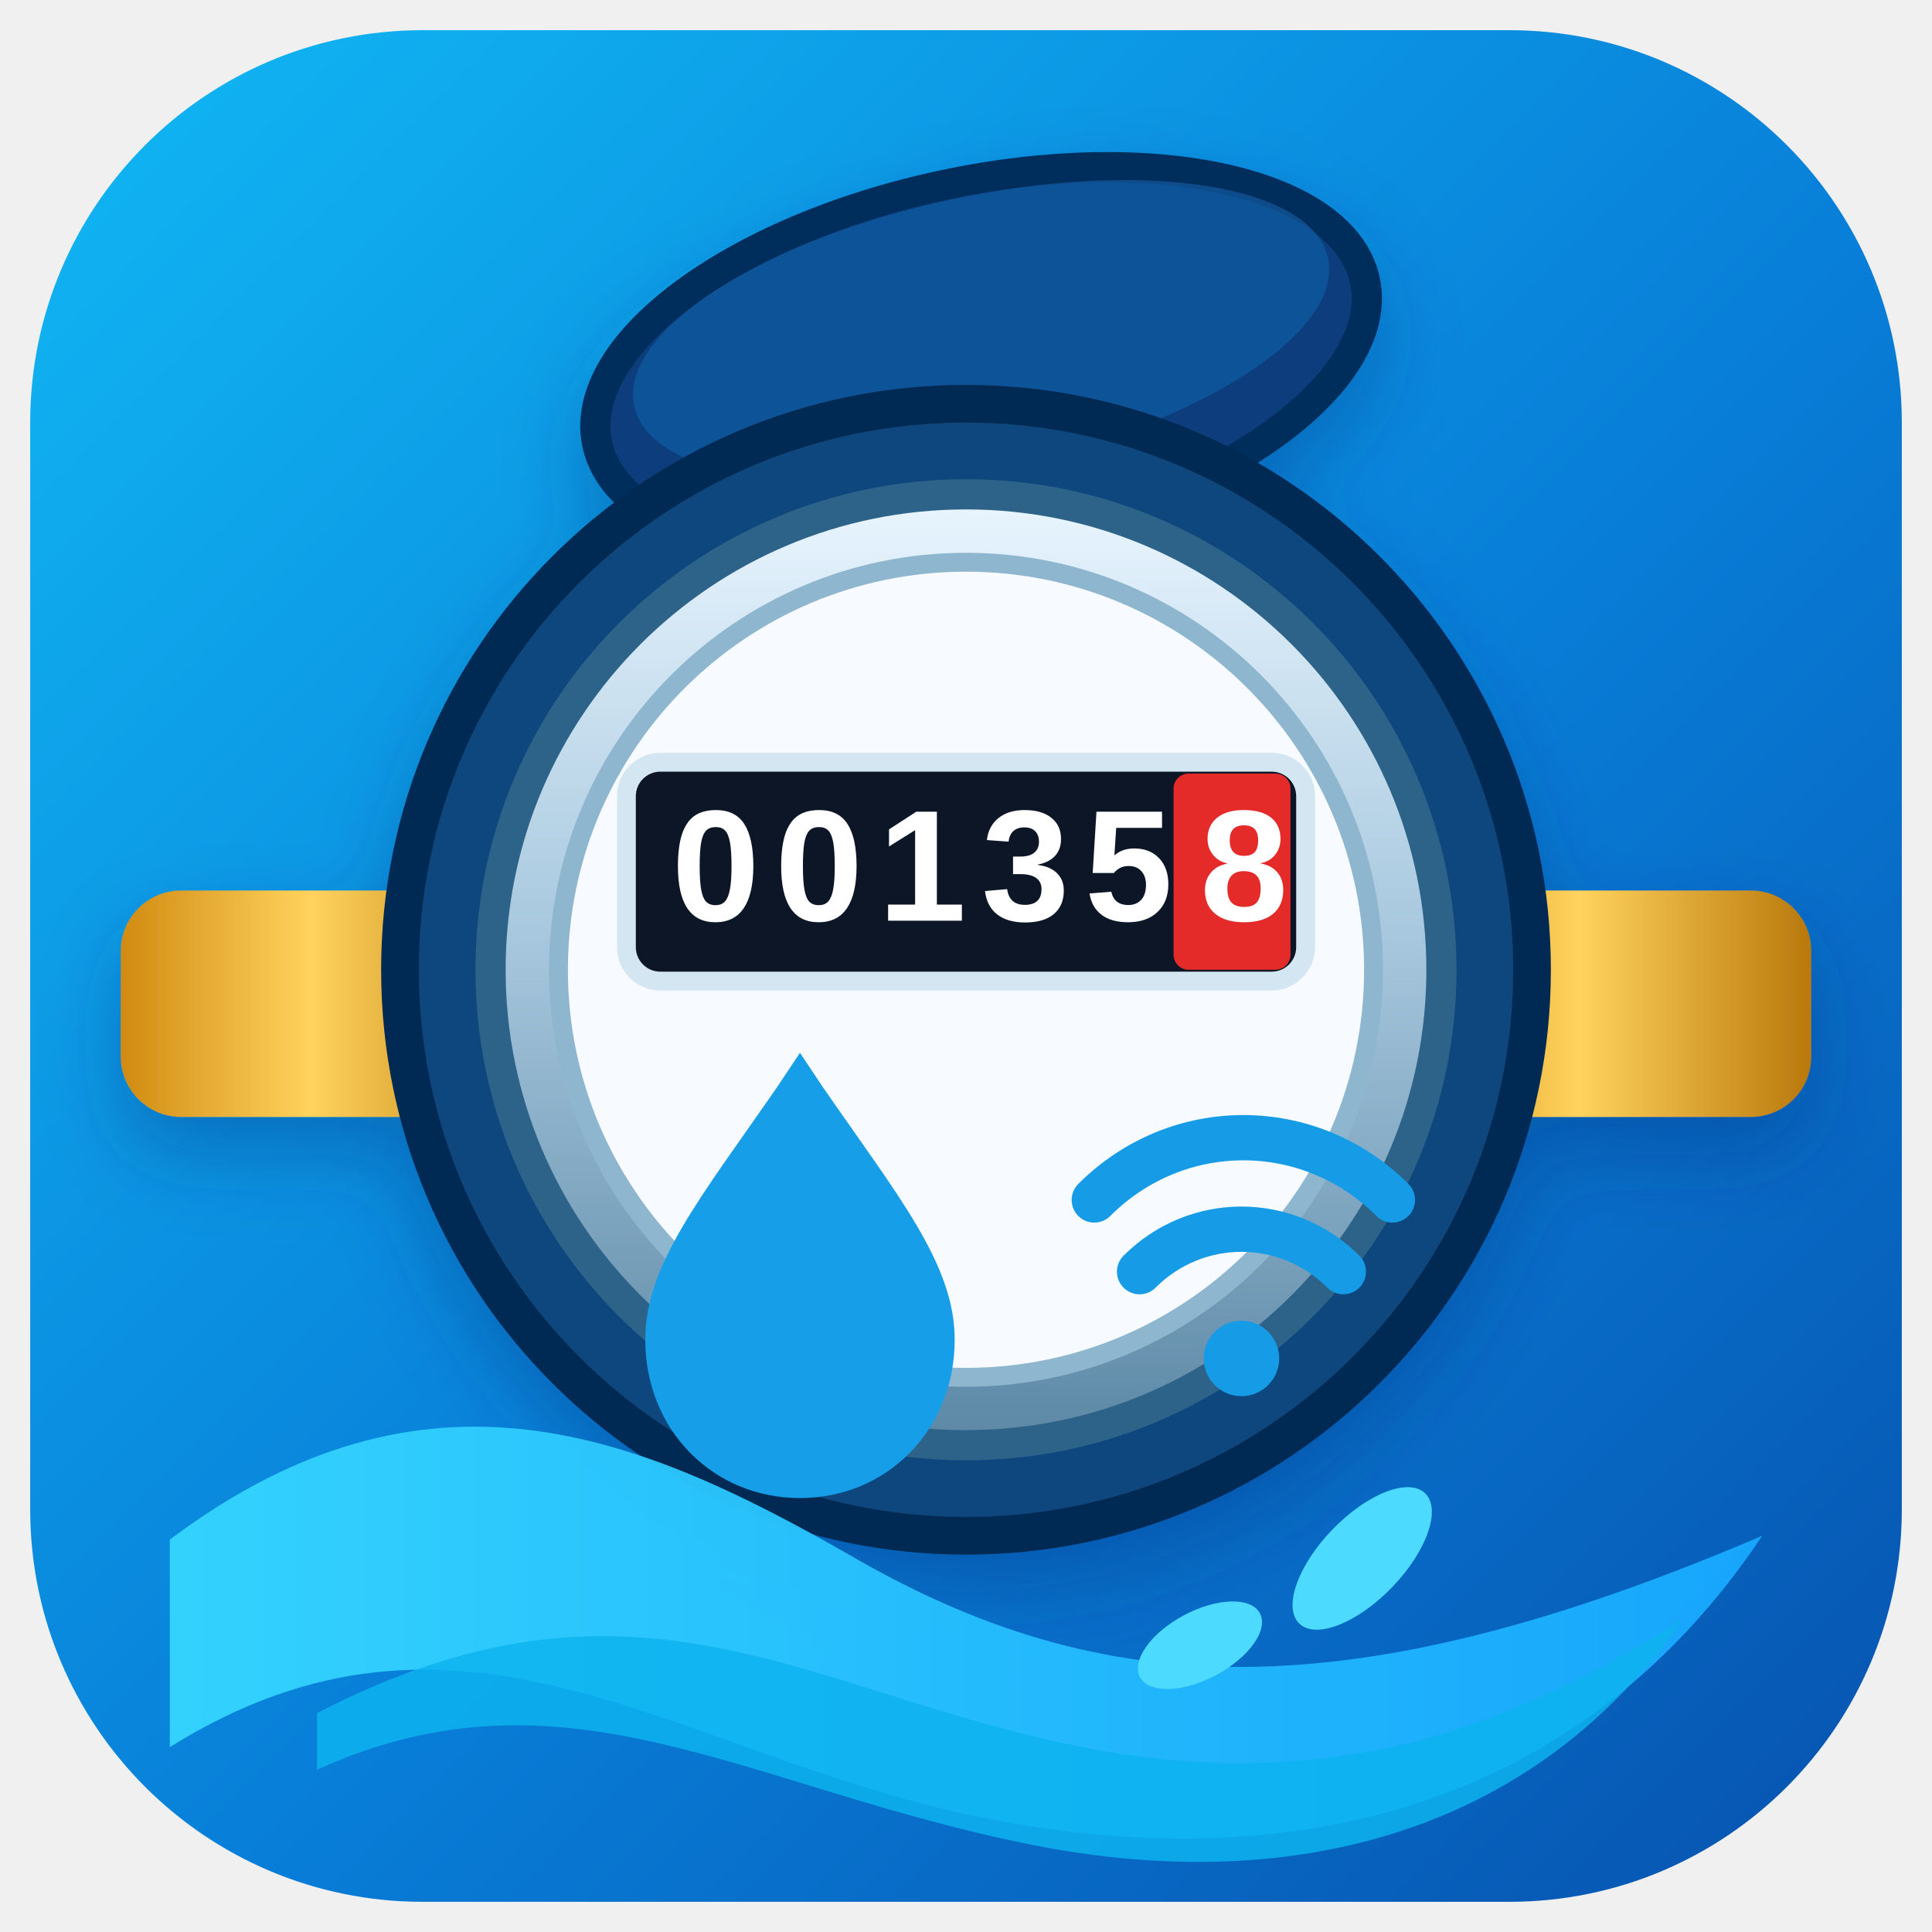
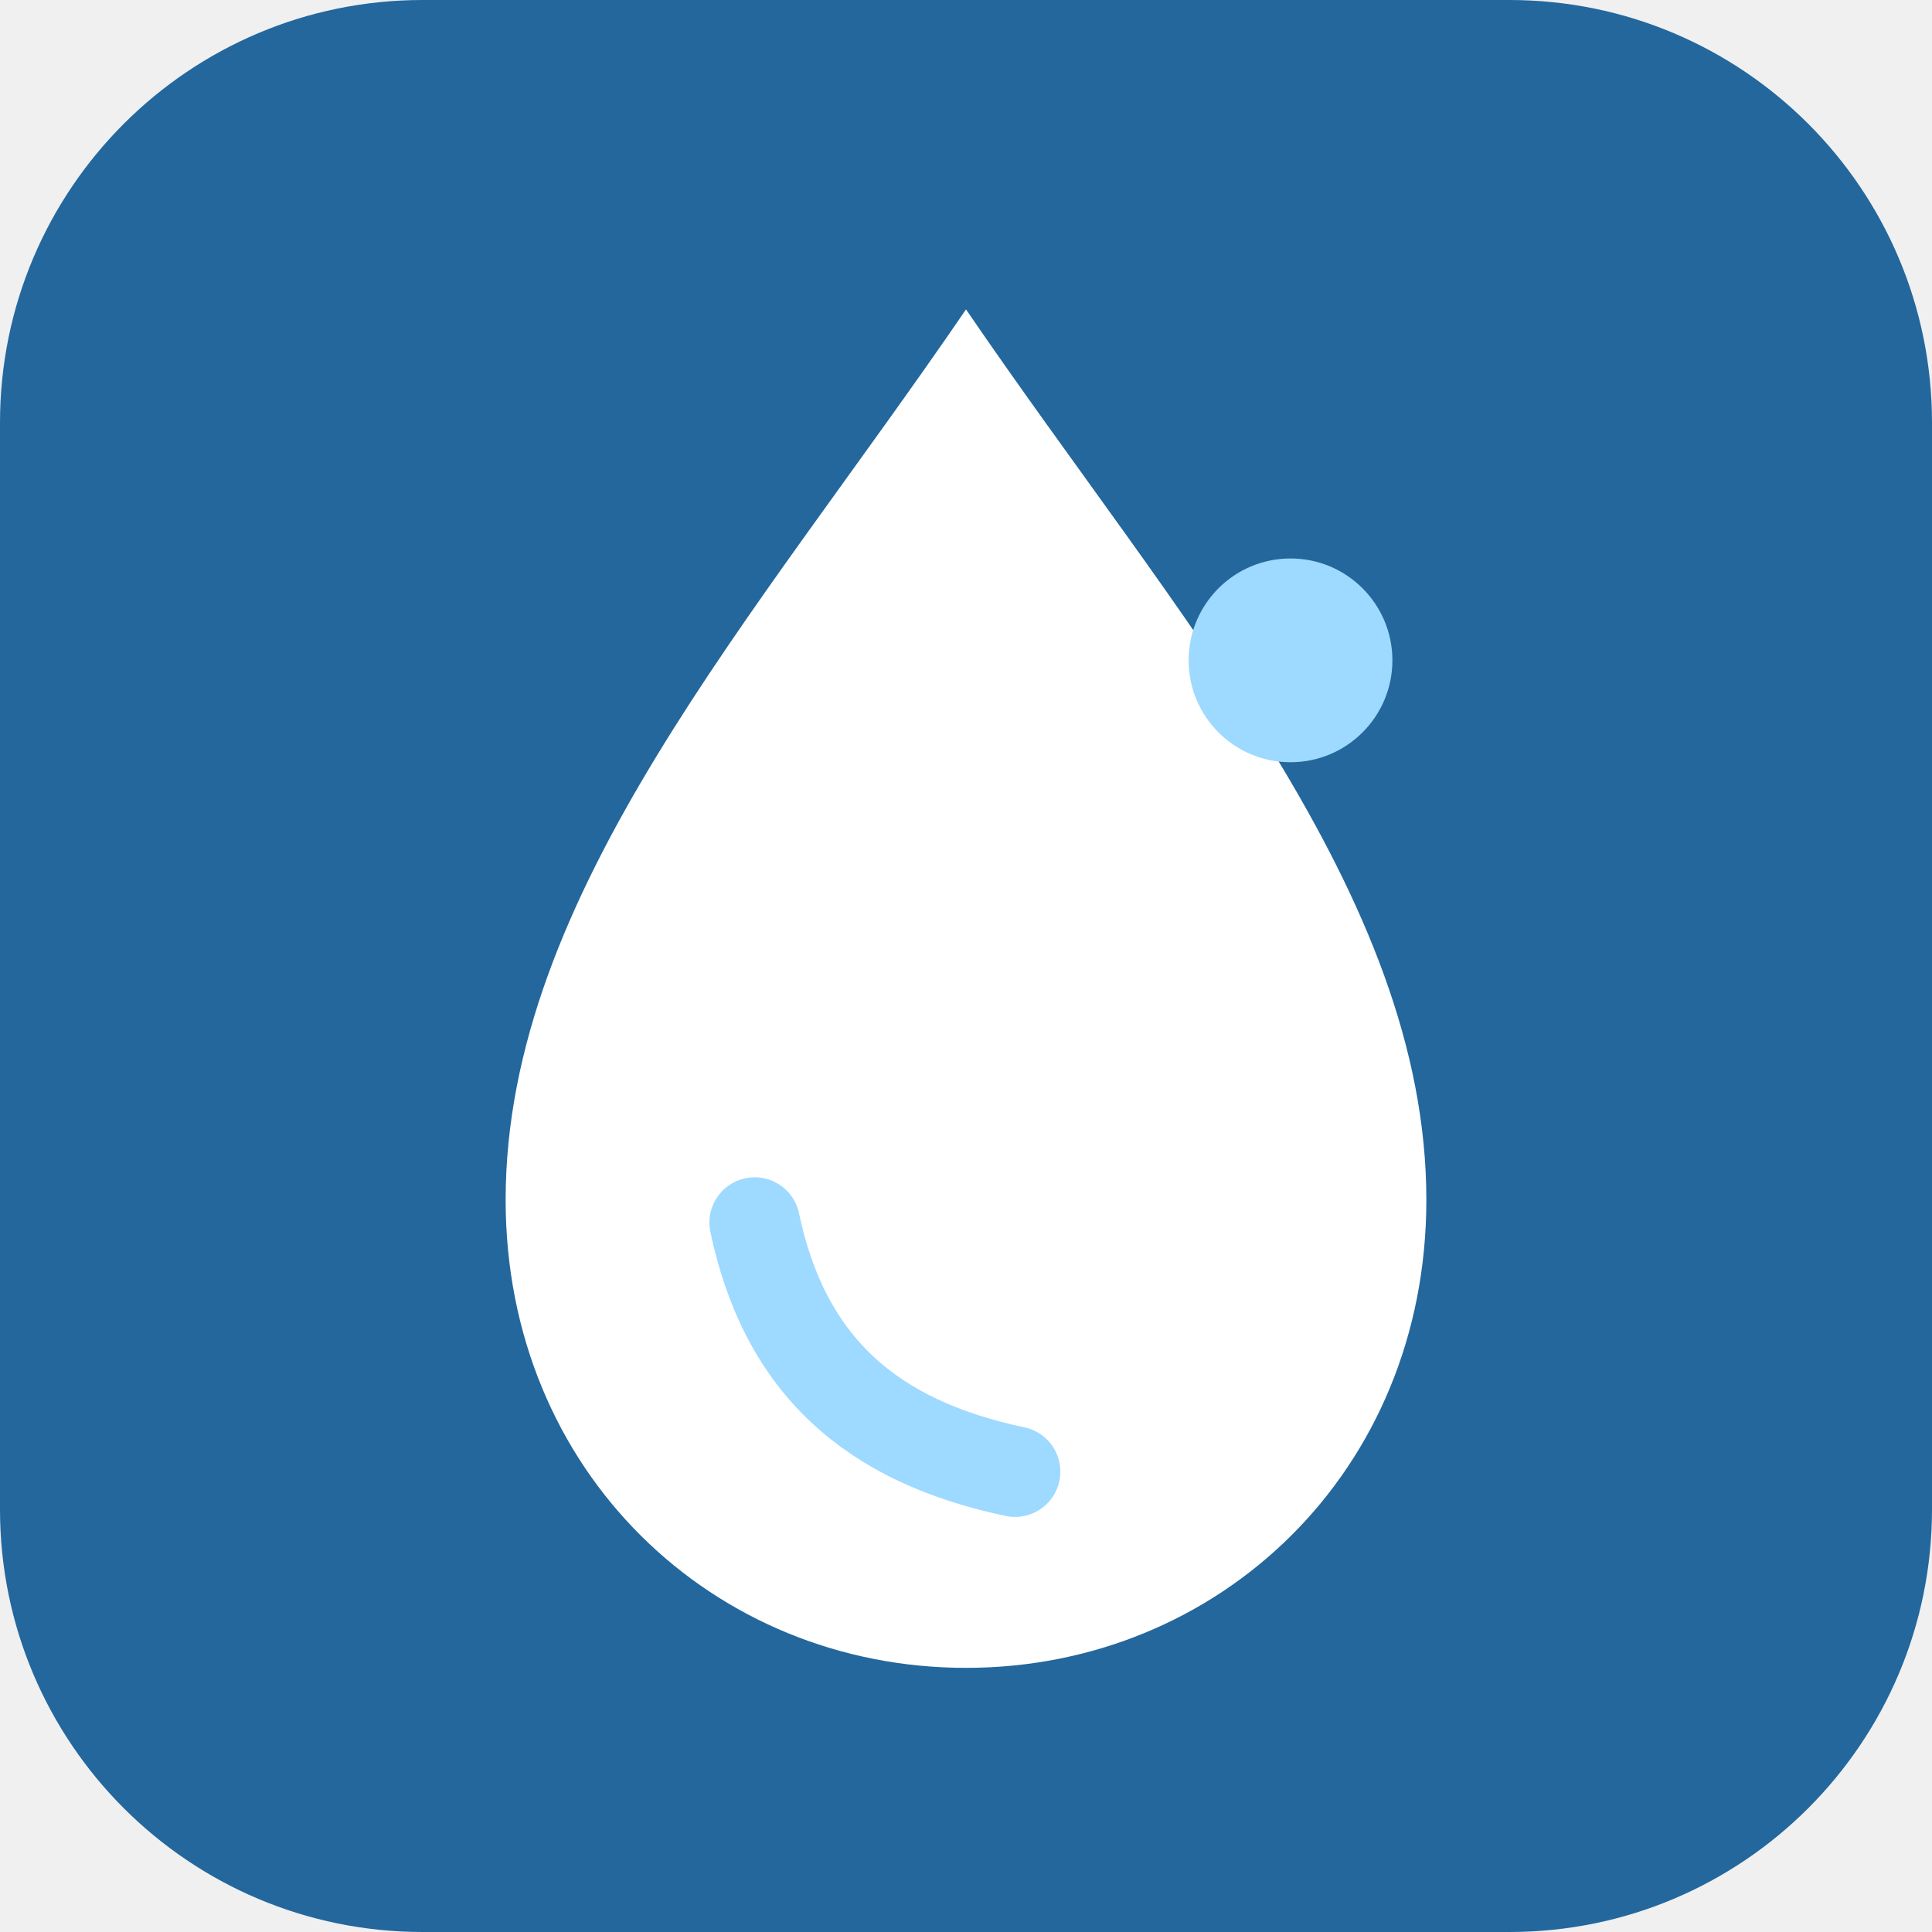
<svg xmlns="http://www.w3.org/2000/svg" viewBox="0 0 512 512">
-   <defs>
-     <linearGradient id="bg" x1="0" y1="0" x2="1" y2="1">
-       <stop offset="0" stop-color="#11b8f4" />
-       <stop offset="0.55" stop-color="#087ed8" />
-       <stop offset="1" stop-color="#0752ae" />
-     </linearGradient>
-     <linearGradient id="metal" x1="0" y1="0" x2="0" y2="1">
-       <stop offset="0" stop-color="#eaf6ff" />
-       <stop offset="0.45" stop-color="#a9c9df" />
-       <stop offset="1" stop-color="#5b87a5" />
-     </linearGradient>
-     <linearGradient id="gold" x1="0" y1="0" x2="1" y2="0">
-       <stop offset="0" stop-color="#d18b12" />
-       <stop offset="0.45" stop-color="#ffd35d" />
-       <stop offset="1" stop-color="#b9780c" />
-     </linearGradient>
-     <linearGradient id="wave" x1="0" y1="0" x2="1" y2="0">
-       <stop offset="0" stop-color="#35d6ff" />
-       <stop offset="1" stop-color="#18a9ff" />
-     </linearGradient>
-     <filter id="shadow" x="-30%" y="-30%" width="160%" height="160%">
-       <feDropShadow dx="0" dy="10" stdDeviation="10" flood-color="#003b7c" flood-opacity="0.35" />
-     </filter>
-   </defs>
-   <rect x="8" y="8" width="496" height="496" rx="104" fill="url(#bg)" />
-   <g filter="url(#shadow)">
-     <rect x="32" y="236" width="112" height="60" rx="16" fill="url(#gold)" />
-     <rect x="368" y="236" width="112" height="60" rx="16" fill="url(#gold)" />
-     <rect x="112" y="224" width="42" height="84" rx="13" fill="url(#gold)" stroke="#9b6508" stroke-width="5" />
-     <rect x="358" y="224" width="42" height="84" rx="13" fill="url(#gold)" stroke="#9b6508" stroke-width="5" />
-     <ellipse cx="260" cy="96" rx="104" ry="48" fill="#073e7b" stroke="#062d5c" stroke-width="8" transform="rotate(-12 260 96)" />
-     <ellipse cx="260" cy="88" rx="94" ry="36" fill="#0a5fa8" opacity="0.62" transform="rotate(-12 260 88)" />
-     <rect x="245" y="118" width="32" height="58" rx="12" fill="#0b477f" />
-     <circle cx="256" cy="257" r="150" fill="#0a477d" stroke="#062b52" stroke-width="10" />
-     <circle cx="256" cy="257" r="126" fill="url(#metal)" stroke="#2e6389" stroke-width="8" />
-     <circle cx="256" cy="257" r="108" fill="#f7fbff" stroke="#8eb6cf" stroke-width="5" />
-     <rect x="166" y="202" width="180" height="58" rx="9" fill="#071625" stroke="#d4e6f2" stroke-width="5" />
-     <rect x="311" y="205" width="31" height="52" rx="4" fill="#e52b2b" />
-     <text x="178" y="244" font-family="Arial,Helvetica,sans-serif" font-size="42" font-weight="700" letter-spacing="4" fill="#fff">00135</text>
-     <text x="318" y="244" font-family="Arial,Helvetica,sans-serif" font-size="42" font-weight="700" fill="#fff">8</text>
-     <path d="M206 288c-20 29-35 47-35 67 0 24 18 42 41 42s41-18 41-42c0-20-15-38-35-67l-6-9z" fill="#139ee9" />
-     <path d="M290 318c22-22 57-22 79 0" fill="none" stroke="#159ce7" stroke-width="12" stroke-linecap="round" />
-     <path d="M302 337c15-15 39-15 54 0" fill="none" stroke="#159ce7" stroke-width="12" stroke-linecap="round" />
-     <circle cx="329" cy="360" r="10" fill="#159ce7" />
-   </g>
-   <path d="M45 408c68-51 124-28 180 4 67 39 132 42 242-5-48 72-125 92-210 74-79-17-135-66-212-18z" fill="url(#wave)" opacity="0.95" />
-   <path d="M84 454c83-43 128-7 198 8 65 14 114-1 164-33-38 55-101 74-172 60-76-15-124-50-190-20z" fill="#0db3ee" opacity="0.85" />
-   <ellipse cx="361" cy="413" rx="11" ry="24" fill="#4cdbff" transform="rotate(44 361 413)" />
-   <ellipse cx="318" cy="436" rx="9" ry="18" fill="#4cdbff" transform="rotate(62 318 436)" />
+   <rect width="512" height="512" rx="112" fill="#23679d" />
+   <path d="M256 82c-56 82-122 155-122 236 0 72 55 124 122 124s122-52 122-124c0-81-66-154-122-236z" fill="#ffffff" />
+   <path d="M200 324c8 38 31 58 69 66" fill="none" stroke="#9ed9ff" stroke-width="24" stroke-linecap="round" />
+   <circle cx="342" cy="175" r="27" fill="#9ed9ff" />
</svg>
